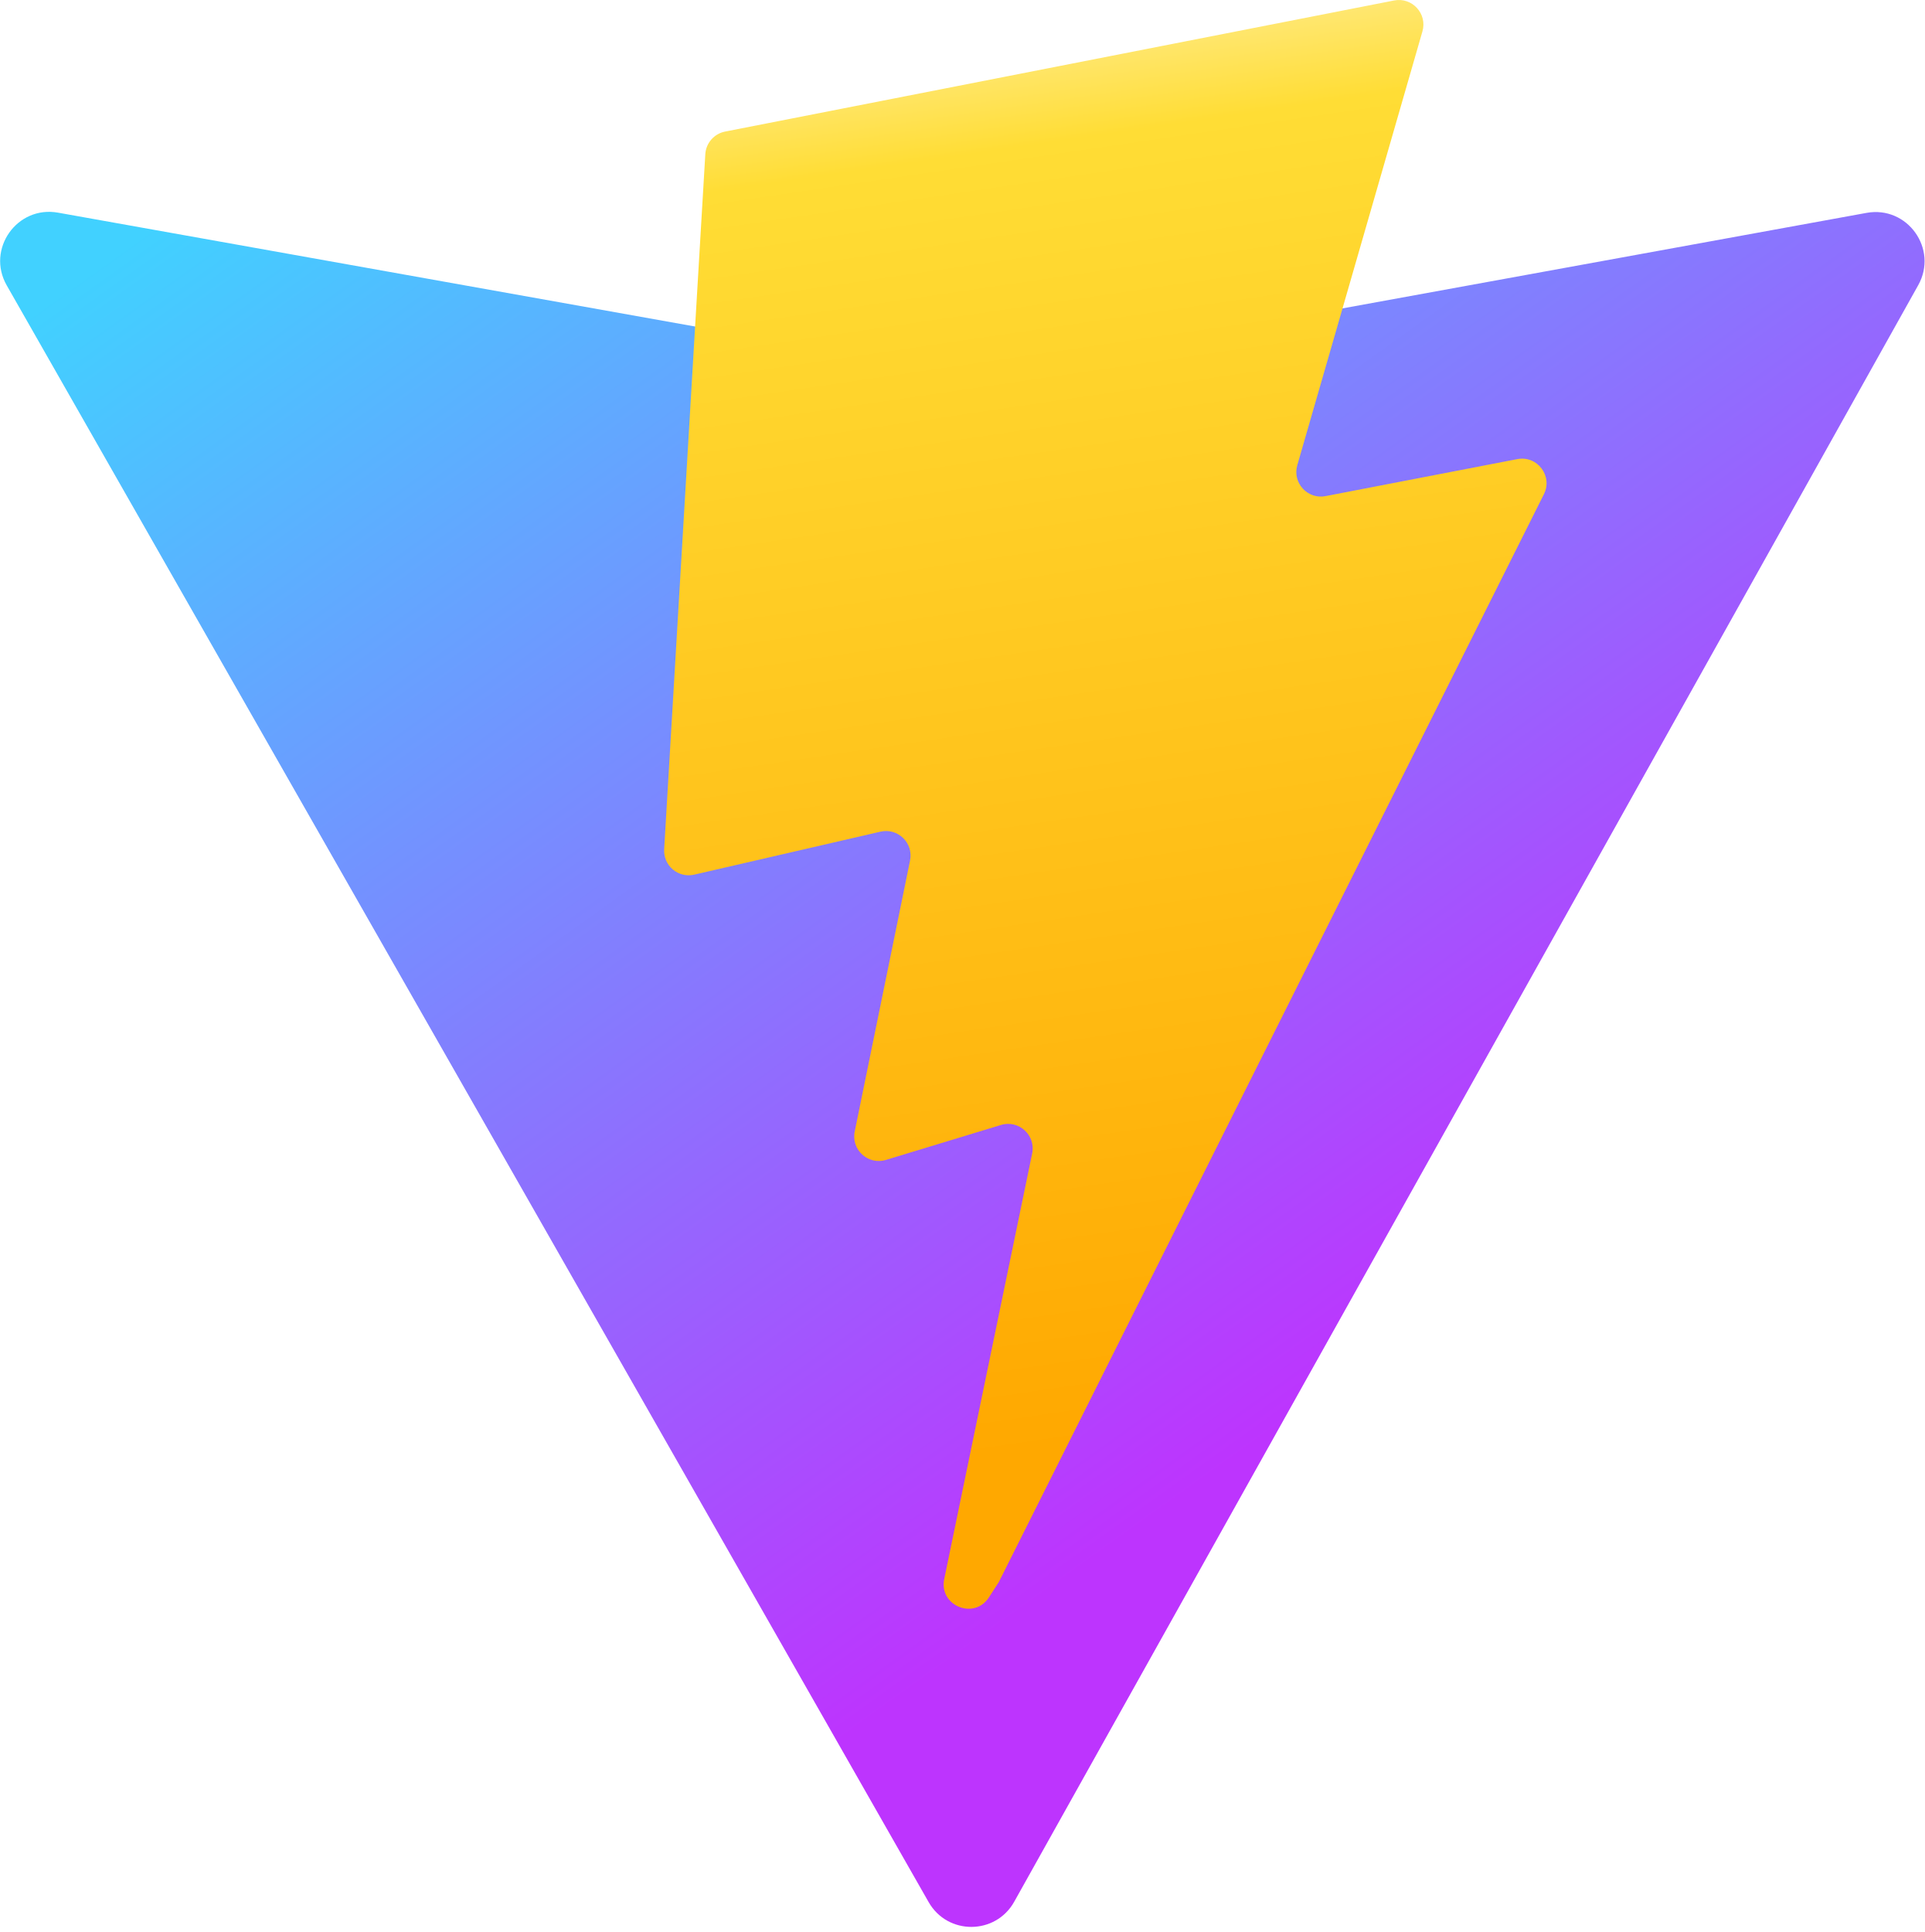
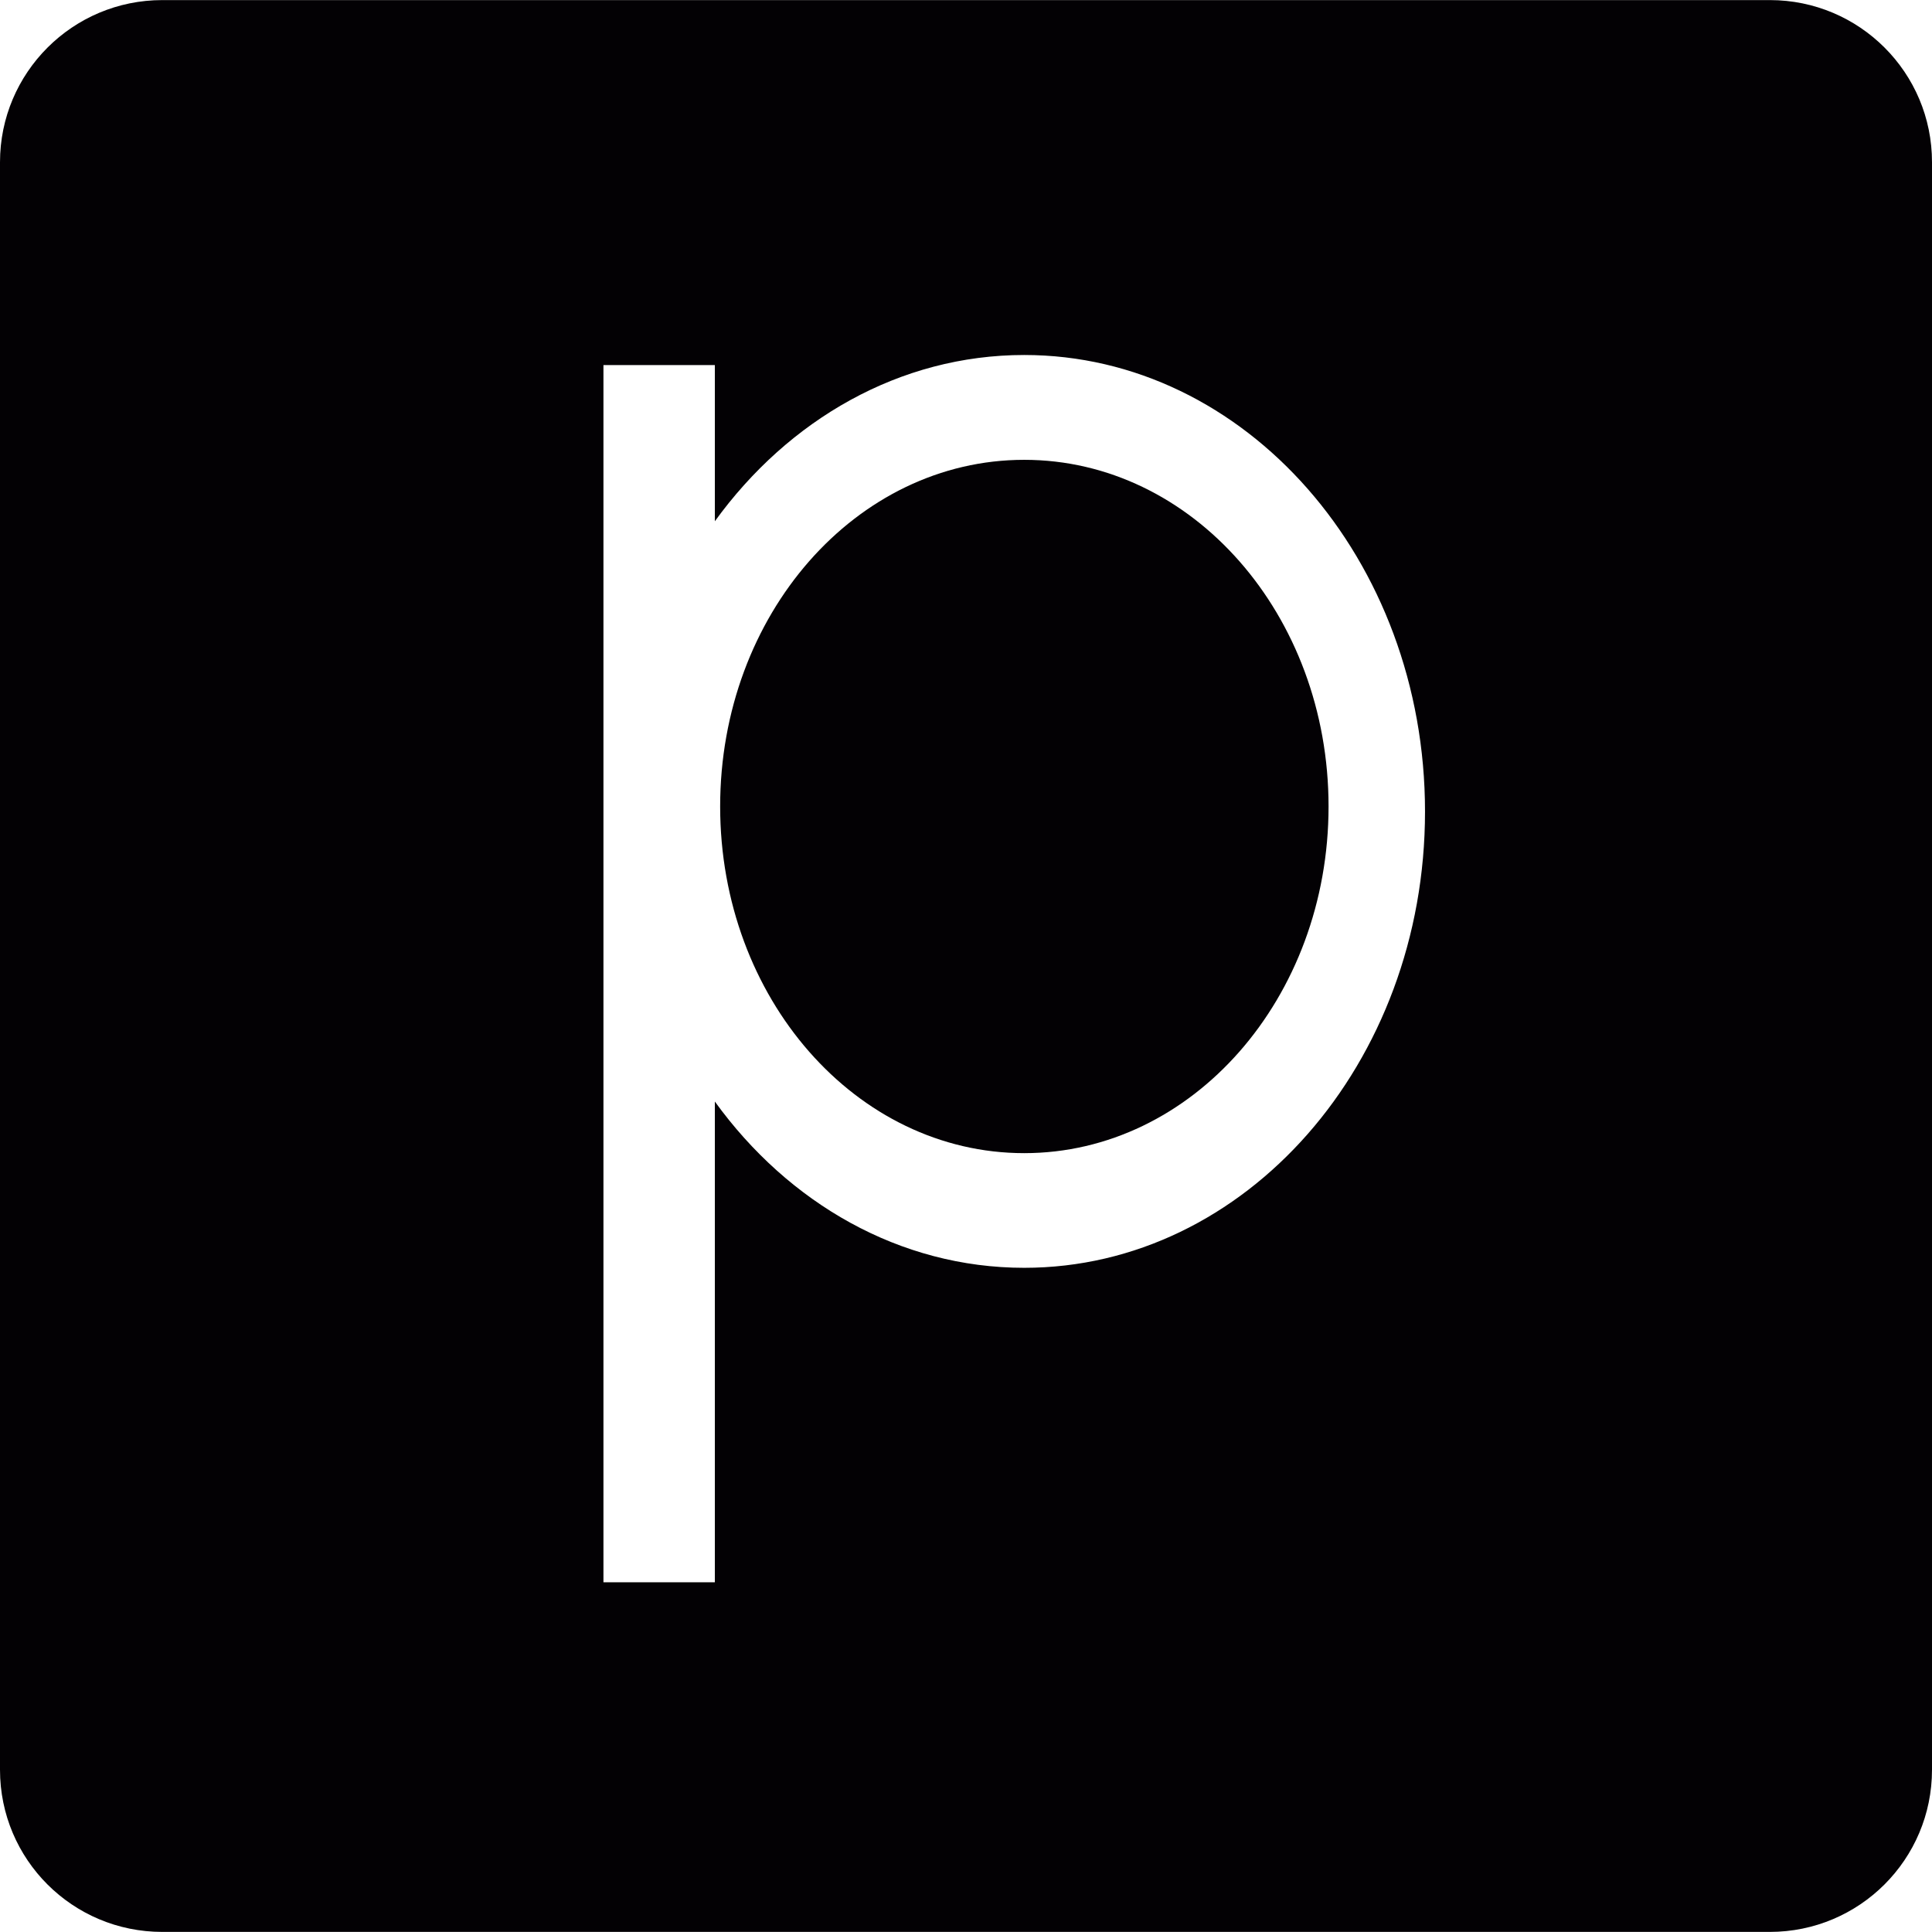
- <svg xmlns="http://www.w3.org/2000/svg" aria-hidden="true" role="img" class="iconify iconify--logos" width="31.88" height="32" preserveAspectRatio="xMidYMid meet" viewBox="0 0 256 257">
-   <defs>
-     <linearGradient id="IconifyId1813088fe1fbc01fb466" x1="-.828%" x2="57.636%" y1="7.652%" y2="78.411%">
-       <stop offset="0%" stop-color="#41D1FF" />
-       <stop offset="100%" stop-color="#BD34FE" />
-     </linearGradient>
-     <linearGradient id="IconifyId1813088fe1fbc01fb467" x1="43.376%" x2="50.316%" y1="2.242%" y2="89.03%">
-       <stop offset="0%" stop-color="#FFEA83" />
-       <stop offset="8.333%" stop-color="#FFDD35" />
-       <stop offset="100%" stop-color="#FFA800" />
-     </linearGradient>
-   </defs>
-   <path fill="url(#IconifyId1813088fe1fbc01fb466)" d="M255.153 37.938L134.897 252.976c-2.483 4.44-8.862 4.466-11.382.048L.875 37.958c-2.746-4.814 1.371-10.646 6.827-9.67l120.385 21.517a6.537 6.537 0 0 0 2.322-.004l117.867-21.483c5.438-.991 9.574 4.796 6.877 9.62Z" />
-   <path fill="url(#IconifyId1813088fe1fbc01fb467)" d="M185.432.063L96.44 17.501a3.268 3.268 0 0 0-2.634 3.014l-5.474 92.456a3.268 3.268 0 0 0 3.997 3.378l24.777-5.718c2.318-.535 4.413 1.507 3.936 3.838l-7.361 36.047c-.495 2.426 1.782 4.5 4.151 3.78l15.304-4.649c2.372-.72 4.652 1.36 4.15 3.788l-11.698 56.621c-.732 3.542 3.979 5.473 5.943 2.437l1.313-2.028l72.516-144.72c1.215-2.423-.88-5.186-3.54-4.672l-25.505 4.922c-2.396.462-4.435-1.77-3.759-4.114l16.646-57.705c.677-2.35-1.37-4.583-3.769-4.113Z" />
+ <svg xmlns="http://www.w3.org/2000/svg" height="800px" width="800px" version="1.1" id="Capa_1" viewBox="0 0 22.613 22.613" xml:space="preserve">
+   <g>
+     <g>
+       <path style="fill:#030104;" d="M11.988,5.382c-1.969,0-3.559,1.815-3.559,4.057s1.59,4.058,3.559,4.058    c1.968,0,3.562-1.816,3.562-4.058S13.956,5.382,11.988,5.382z" />
+       <path style="fill:#030104;" d="M20.715,0.001H1.9c-1.05,0-1.9,0.85-1.9,1.898v18.815c0,1.051,0.85,1.898,1.9,1.898h18.814    c1.049,0,1.899-0.848,1.899-1.898V1.899C22.614,0.851,21.764,0.001,20.715,0.001z M11.988,14.839    c-1.459,0-2.761-0.757-3.621-1.946v5.627H7.063V4.273h1.304v1.828c0.86-1.188,2.162-1.946,3.621-1.946    c2.588,0,4.691,2.392,4.691,5.343C16.68,12.447,14.577,14.839,11.988,14.839z" />
+     </g>
+   </g>
</svg>
